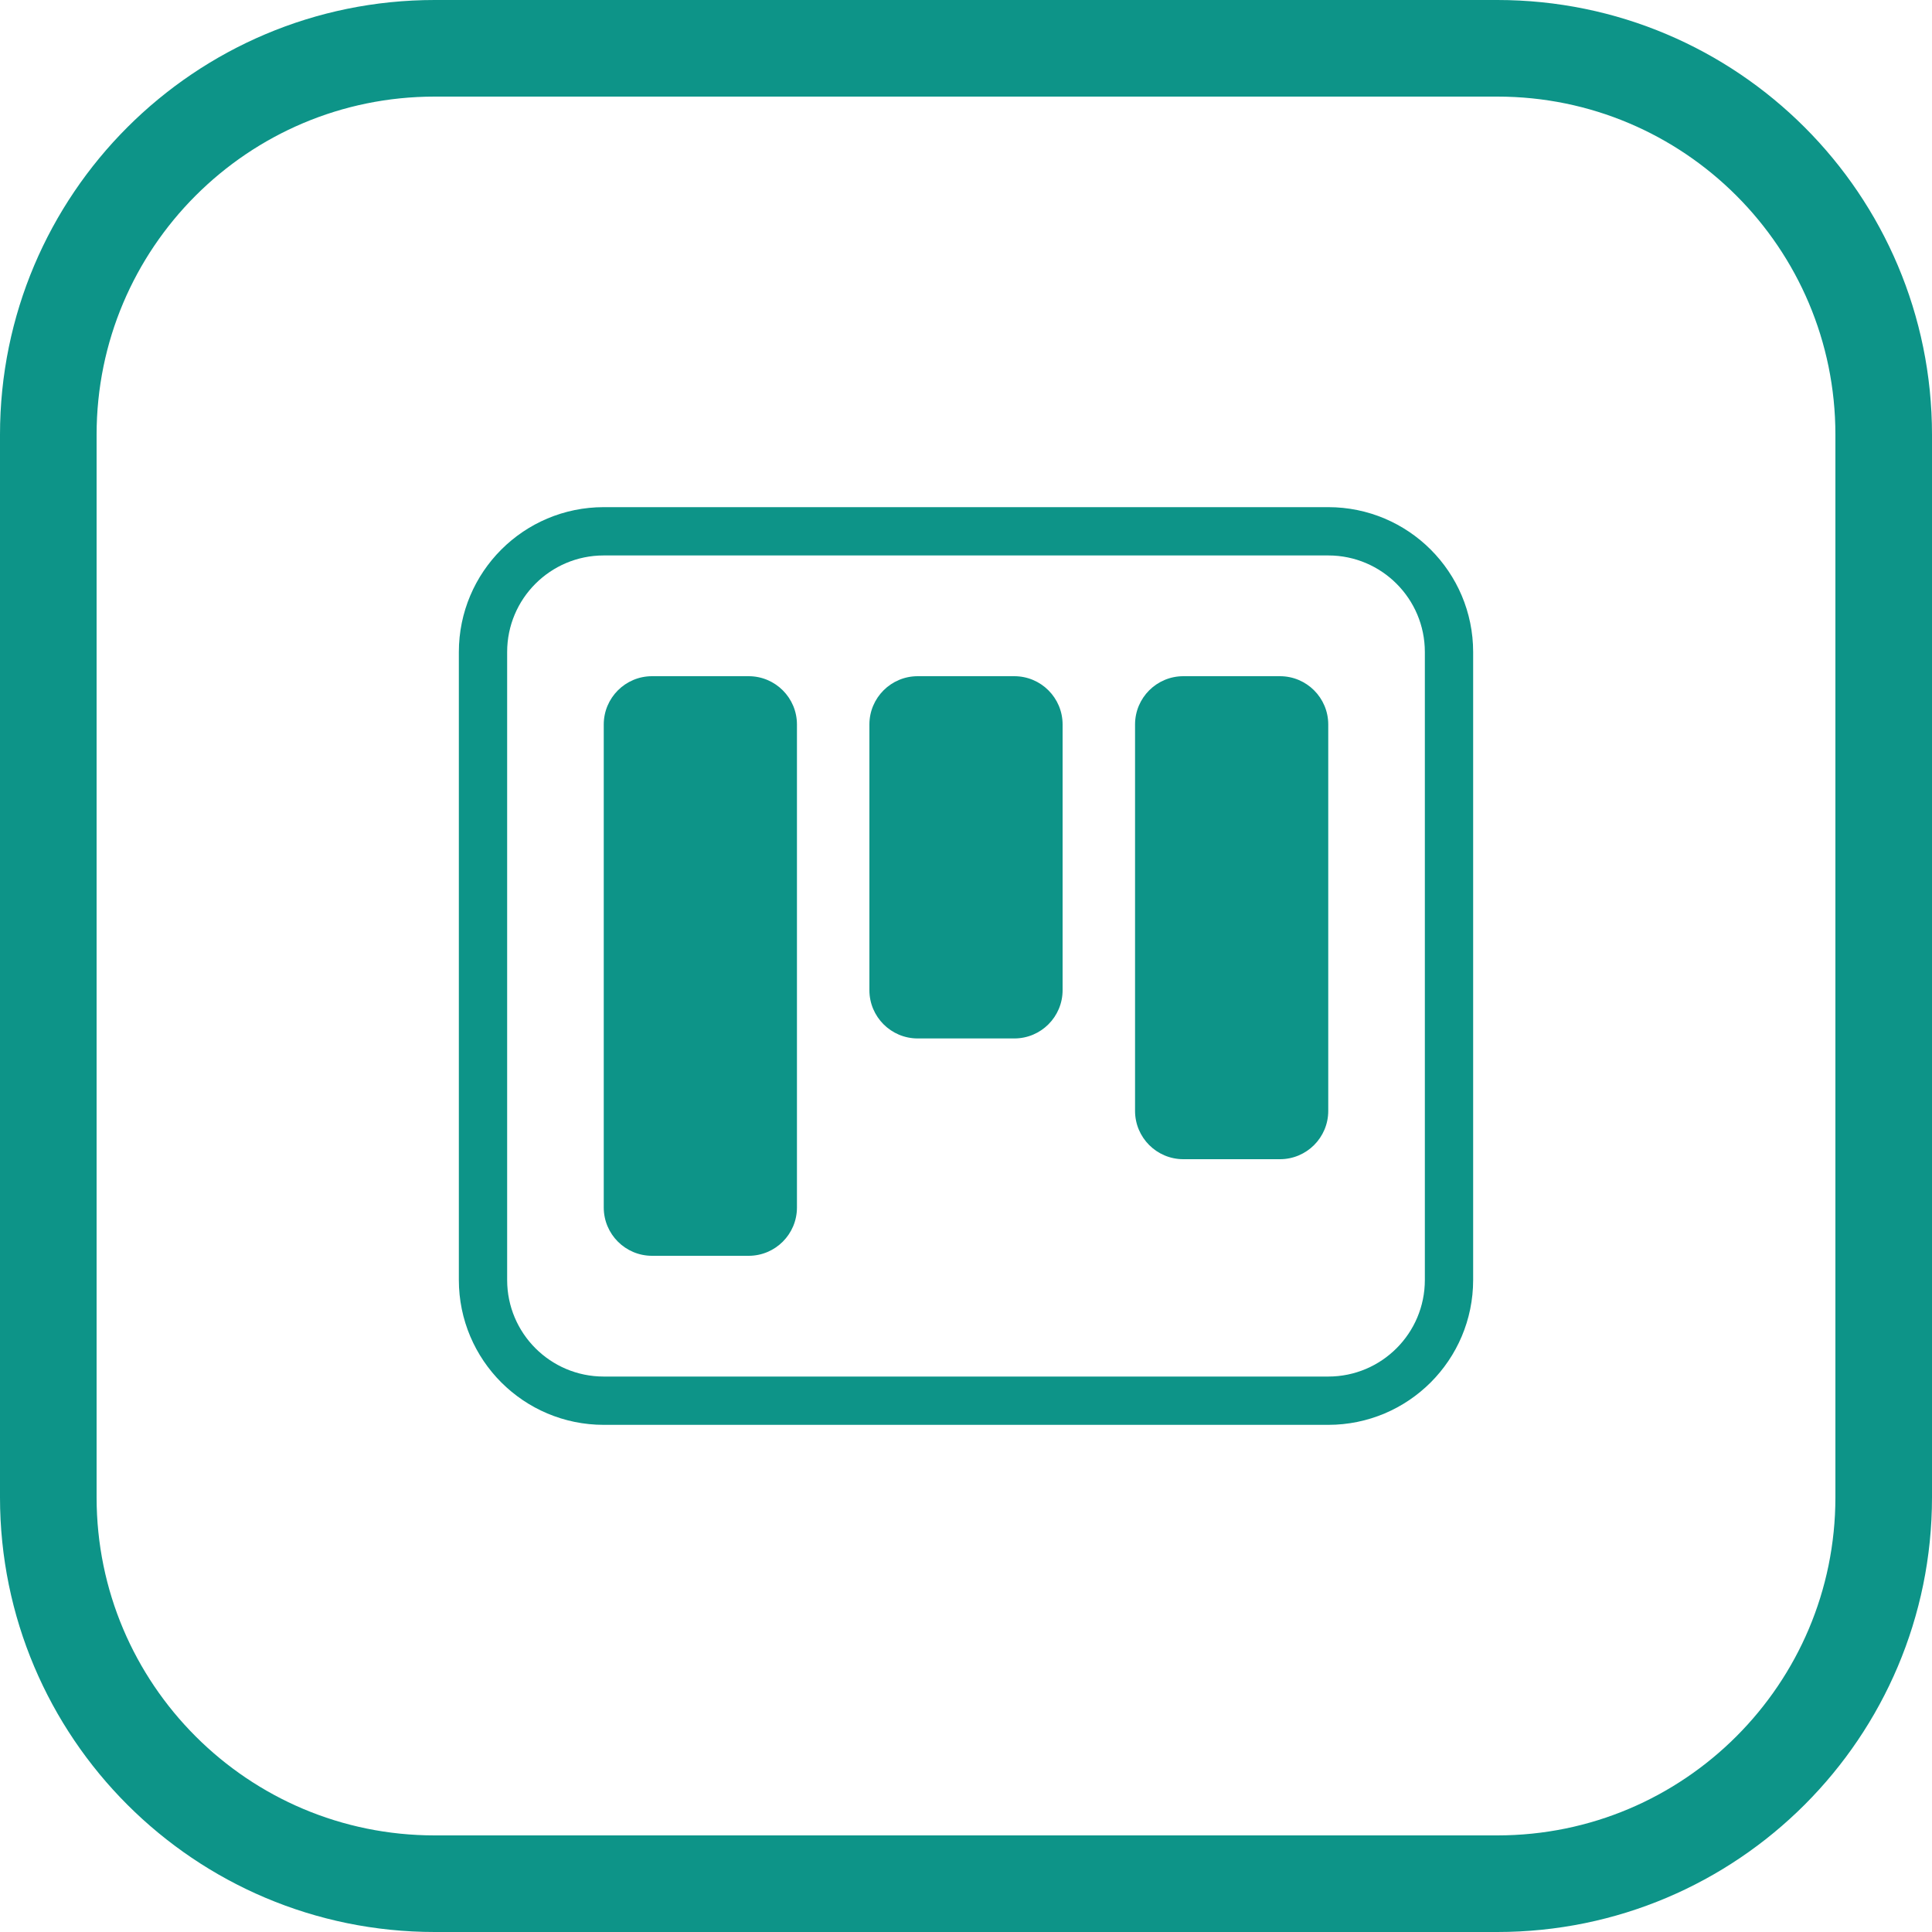
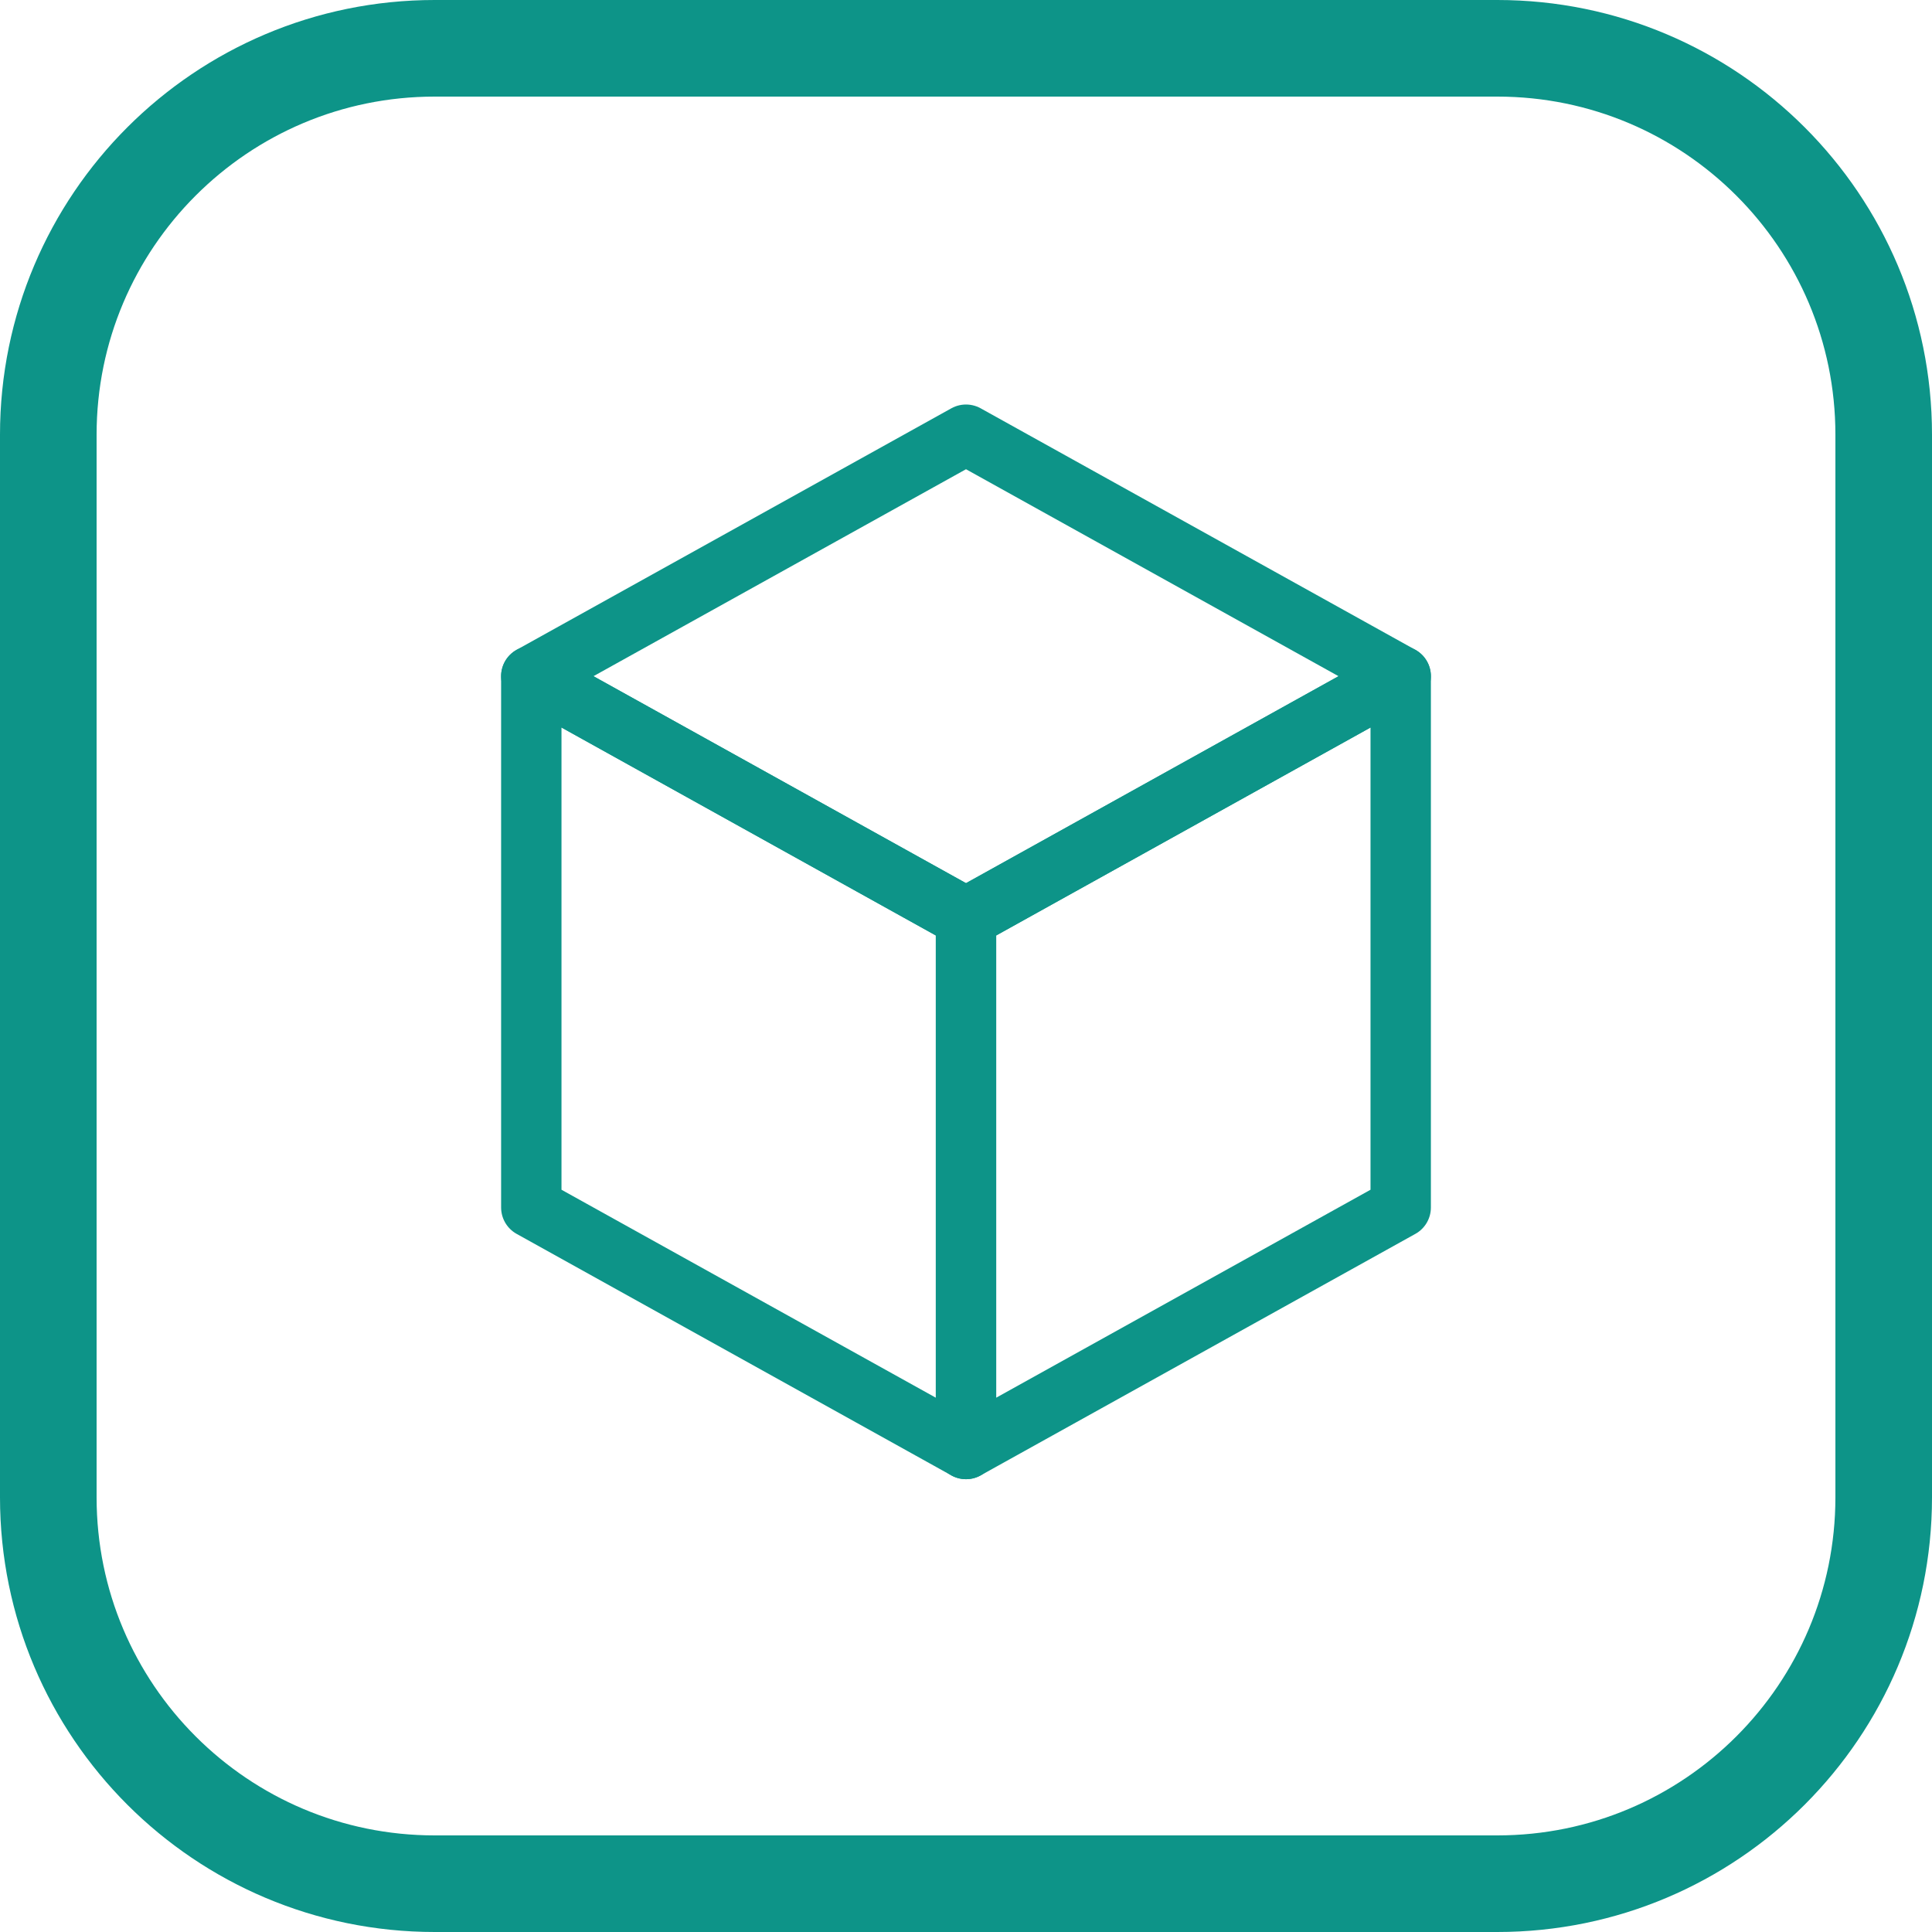
<svg xmlns="http://www.w3.org/2000/svg" width="80" height="80" viewBox="0 0 80 80" fill="none">
  <rect x="2" y="2" width="76" height="76" rx="16" stroke="#0D9488" stroke-width="4" fill="none" />
-   <rect x="20" y="22" width="40" height="36" rx="5" fill="none" stroke="#0D9488" stroke-width="2" />
-   <rect x="25" y="28" width="8" height="24" rx="2" fill="#0D9488" />
-   <rect x="36" y="28" width="8" height="15" rx="2" fill="#0D9488" />
-   <rect x="47" y="28" width="8" height="20" rx="2" fill="#0D9488" />
+   <path d="M40 18 58 28 40 38 22 28z" fill="none" stroke="#0D9488" stroke-width="2.5" stroke-linejoin="round" />
+   <path d="M22 28 40 38 40 60 22 50z" fill="none" stroke="#0D9488" stroke-width="2.5" stroke-linejoin="round" />
+   <path d="M58 28 40 38 40 60 58 50z" fill="none" stroke="#0D9488" stroke-width="2.5" stroke-linejoin="round" />
</svg>
